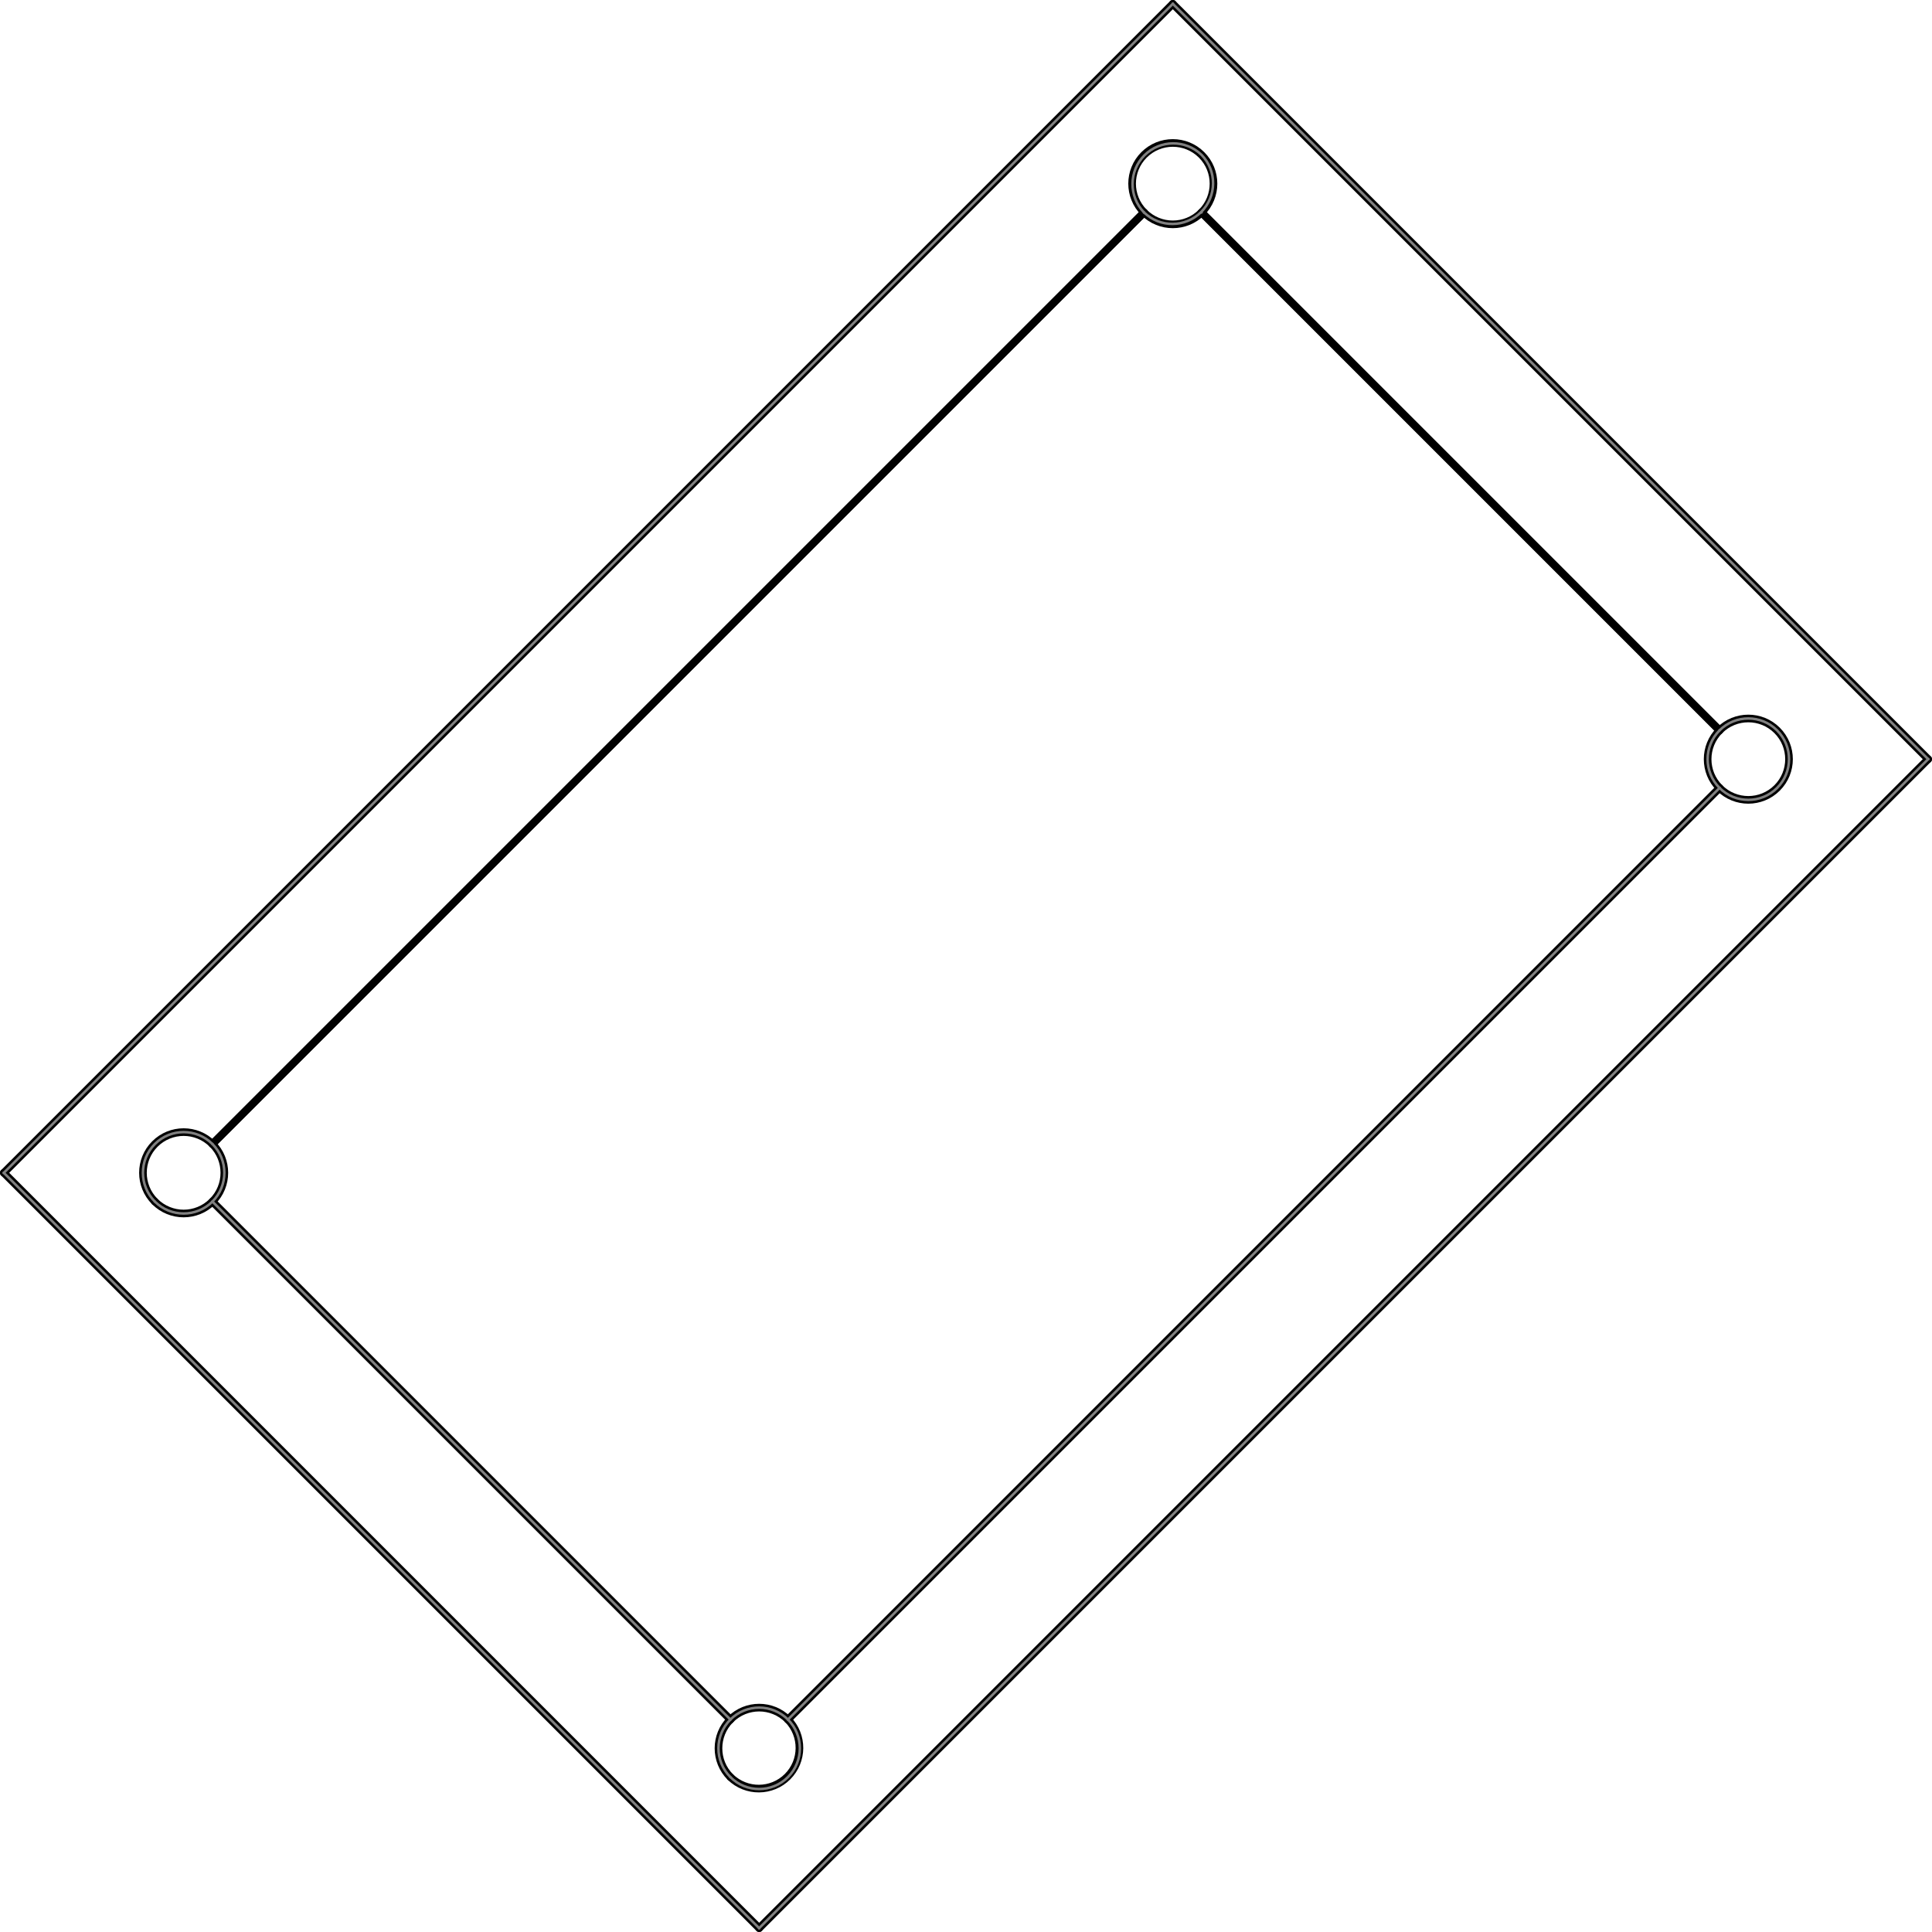
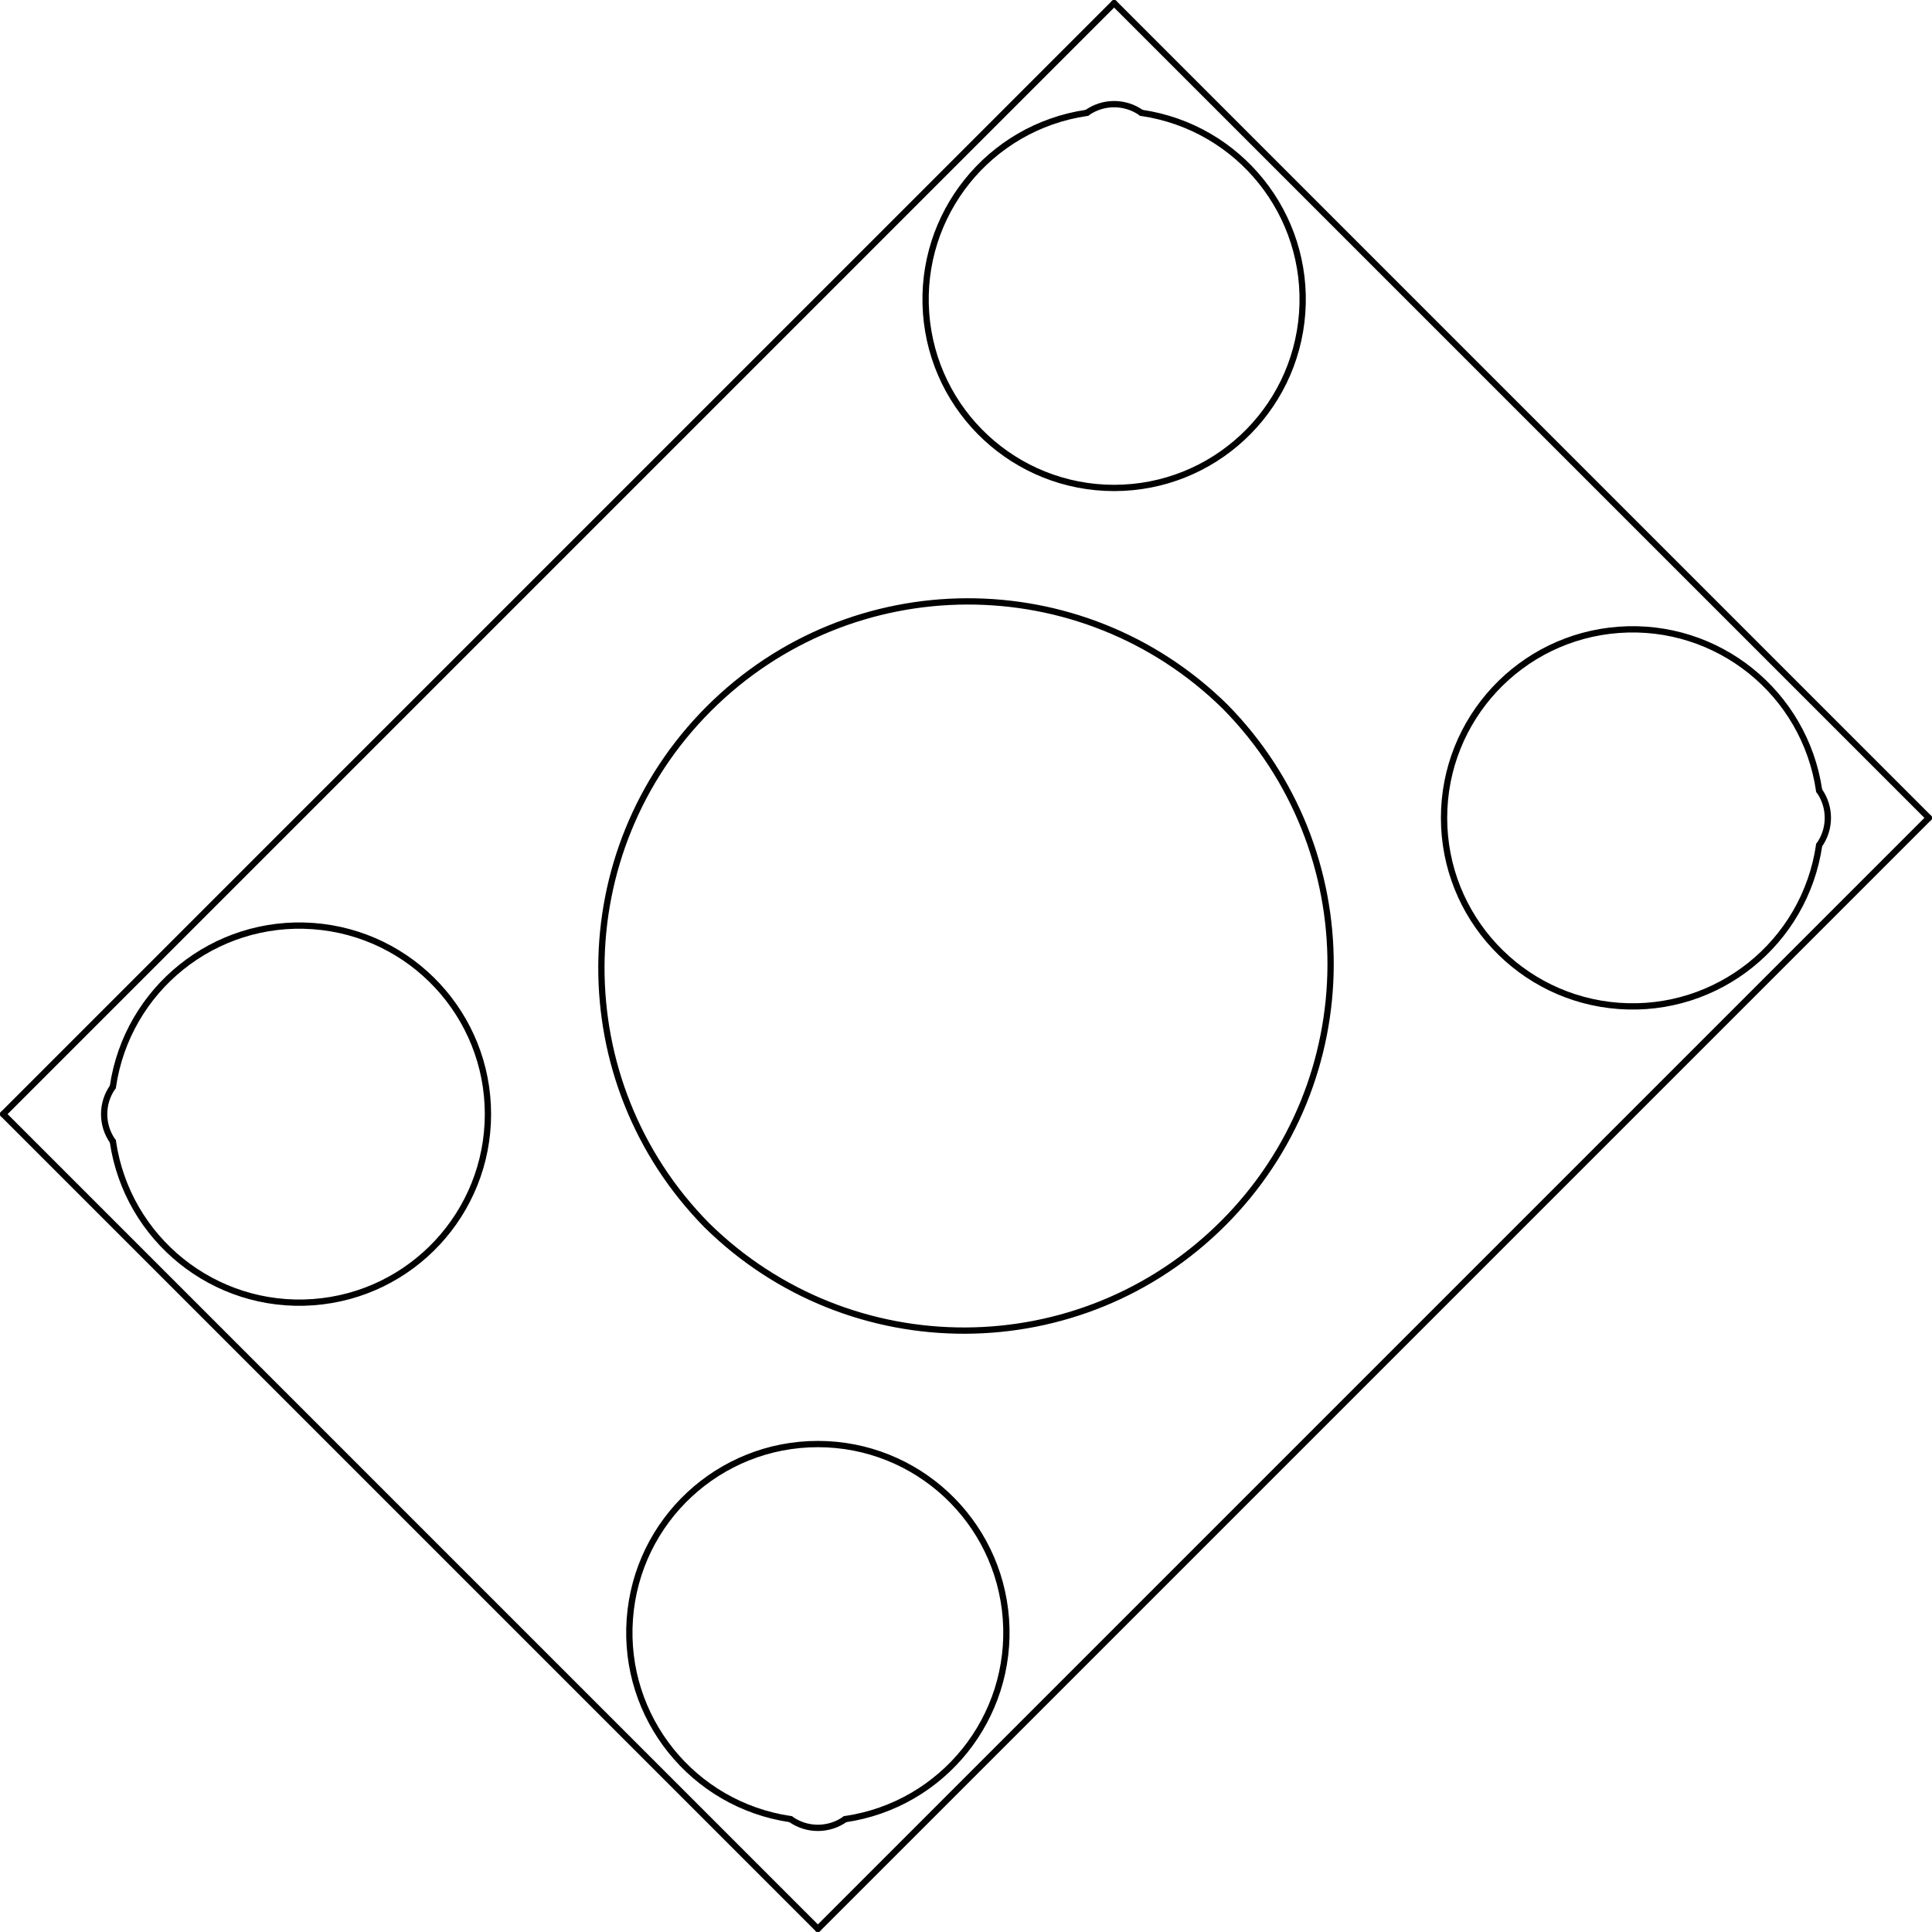
- <svg xmlns="http://www.w3.org/2000/svg" width="75.96mm" height="75.961mm" viewBox="-37.98 -37.98 75.96 75.961" version="1.1">
+ <svg xmlns="http://www.w3.org/2000/svg" width="92.224mm" height="92.224mm" viewBox="-46.112 -46.112 92.224 92.224" version="1.1">
  <g transform="scale(1,-1)" stroke-linecap="round">
    <g fill="none" stroke="rgb(0,0,0)" stroke-width="0.3" id="visible">
-       <line x1="8.132" y1="37.83" x2="37.83" y2="8.132" />
-       <line x1="8.132" y1="37.83" x2="-37.83" y2="-8.132" />
-       <line x1="37.83" y1="8.132" x2="-8.132" y2="-37.83" />
-       <line x1="-37.83" y1="-8.132" x2="-8.132" y2="-37.83" />
-       <line x1="7" y1="29.628" x2="-29.628" y2="-7" />
-       <path d="M -29.628,-7 A 1.6,1.6 0.0 0,1 -31.891,-9.263" />
-       <path d="M -31.891,-9.263 A 1.6,1.6 0.0 0,1 -29.628,-9.263" />
-       <line x1="-29.628" y1="-9.263" x2="-9.263" y2="-29.628" />
-       <path d="M -9.263,-29.628 A 1.6,1.6 0.0 0,1 -9.263,-31.89" />
-       <path d="M -9.263,-31.89 A 1.6,1.6 0.0 0,1 -7,-29.628" />
-       <line x1="29.628" y1="7" x2="-7" y2="-29.628" />
-       <path d="M 29.628,7 A 1.6,1.6 0.0 1,1 29.628,9.263" />
-       <line x1="9.263" y1="29.628" x2="29.628" y2="9.263" />
-       <path d="M 9.263,29.628 A 1.6,1.6 0.0 1,1 7,29.628" />
-       <line x1="7" y1="29.628" x2="-29.628" y2="-7" />
-       <path d="M -29.628,-9.263 A 1.6,1.6 0.0 0,1 -29.628,-7" />
-       <line x1="-9.263" y1="-29.628" x2="-9.263" y2="-29.628" />
-       <path d="M -7,-29.628 A 1.6,1.6 0.0 0,1 -9.263,-29.628" />
-       <line x1="-7" y1="-29.628" x2="-7" y2="-29.628" />
-       <path d="M 29.628,9.263 A 1.6,1.6 0.0 0,1 29.628,7" />
-       <line x1="9.263" y1="29.628" x2="29.628" y2="9.263" />
-       <path d="M 7,29.628 A 1.6,1.6 0.0 0,1 9.263,29.628" />
-     </g>
-     <g fill="none" stroke="rgb(128,128,128)" stroke-width="0.1" id="hidden">
-       <line x1="8.132" y1="37.83" x2="8.132" y2="37.83" />
-       <line x1="37.83" y1="8.132" x2="37.83" y2="8.132" />
-       <line x1="8.132" y1="37.83" x2="37.83" y2="8.132" />
-       <line x1="8.132" y1="37.83" x2="-37.83" y2="-8.132" />
-       <line x1="-37.83" y1="-8.132" x2="-37.83" y2="-8.132" />
-       <line x1="37.83" y1="8.132" x2="-8.132" y2="-37.83" />
-       <line x1="-8.132" y1="-37.83" x2="-8.132" y2="-37.83" />
-       <line x1="-37.83" y1="-8.132" x2="-8.132" y2="-37.83" />
-       <path d="M 7,29.628 A 1.6,1.6 0.0 0,1 9.263,31.89 A 1.6,1.6 0.0 0,1 7,29.628" />
-       <path d="M -31.891,-9.263 A 1.6,1.6 0.0 0,1 -29.628,-7 A 1.6,1.6 0.0 0,1 -31.891,-9.263" />
-       <path d="M 29.628,7 A 1.6,1.6 0.0 0,1 31.891,9.263 A 1.6,1.6 0.0 0,1 29.628,7" />
-       <path d="M -9.263,-31.891 A 1.6,1.6 0.0 0,1 -7,-29.628 A 1.6,1.6 0.0 0,1 -9.263,-31.891" />
-       <line x1="-29.628" y1="-7" x2="-29.628" y2="-7" />
-       <line x1="7" y1="29.628" x2="7" y2="29.628" />
-       <line x1="-29.628" y1="-9.263" x2="-29.628" y2="-9.263" />
-       <path d="M -29.628,-9.263 A 1.6,1.6 0.0 0,1 -29.628,-9.263" />
-       <line x1="-31.891" y1="-9.263" x2="-31.891" y2="-9.263" />
-       <line x1="-9.263" y1="-29.628" x2="-9.263" y2="-29.628" />
-       <line x1="-29.628" y1="-9.263" x2="-9.263" y2="-29.628" />
-       <line x1="-7" y1="-29.628" x2="-7" y2="-29.628" />
-       <line x1="-9.263" y1="-31.89" x2="-9.263" y2="-31.891" />
-       <line x1="29.628" y1="7" x2="-7" y2="-29.628" />
-       <line x1="29.628" y1="7" x2="29.628" y2="7" />
-       <line x1="29.628" y1="9.263" x2="29.628" y2="9.263" />
-       <path d="M 29.628,7 A 1.6,1.6 0.0 0,1 29.628,7" />
-       <line x1="29.628" y1="7" x2="29.628" y2="7" />
-       <line x1="9.263" y1="29.628" x2="9.263" y2="29.628" />
-       <line x1="7" y1="29.628" x2="7" y2="29.628" />
+       <line x1="7.071" y1="45.962" x2="45.962" y2="7.071" />
+       <path d="M -8.374,-40.725 A 9.0,9 -180.0 1,0 -5.768,-40.725" />
+       <path d="M -8.374,-40.725 A 2.25,2.25 0.0 0,1 -5.768,-40.725" />
+       <path d="M -12.374,-12.374 A 17.5,17.5 0.0 0,1 12.374,12.374 A 17.5,17.5 0.0 0,1 -12.374,-12.374" />
+       <path d="M 40.725,5.768 A 9.0,9 -180.0 1,0 40.725,8.374" />
+       <path d="M 40.725,5.768 A 2.25,2.25 0.0 0,1 40.725,8.374" />
+       <path d="M -40.725,-5.768 A 9.0,9 -180.0 1,0 -40.725,-8.374" />
+       <path d="M -40.725,-5.768 A 2.25,2.25 0.0 0,1 -40.725,-8.374" />
+       <path d="M 8.374,40.725 A 9.0,9 -180.0 1,0 5.768,40.725" />
+       <path d="M 8.374,40.725 A 2.25,2.25 0.0 0,1 5.768,40.725" />
+       <line x1="-45.962" y1="-7.071" x2="-7.071" y2="-45.962" />
+       <line x1="45.962" y1="7.071" x2="-7.071" y2="-45.962" />
+       <line x1="7.071" y1="45.962" x2="-45.962" y2="-7.071" />
    </g>
  </g>
</svg>
